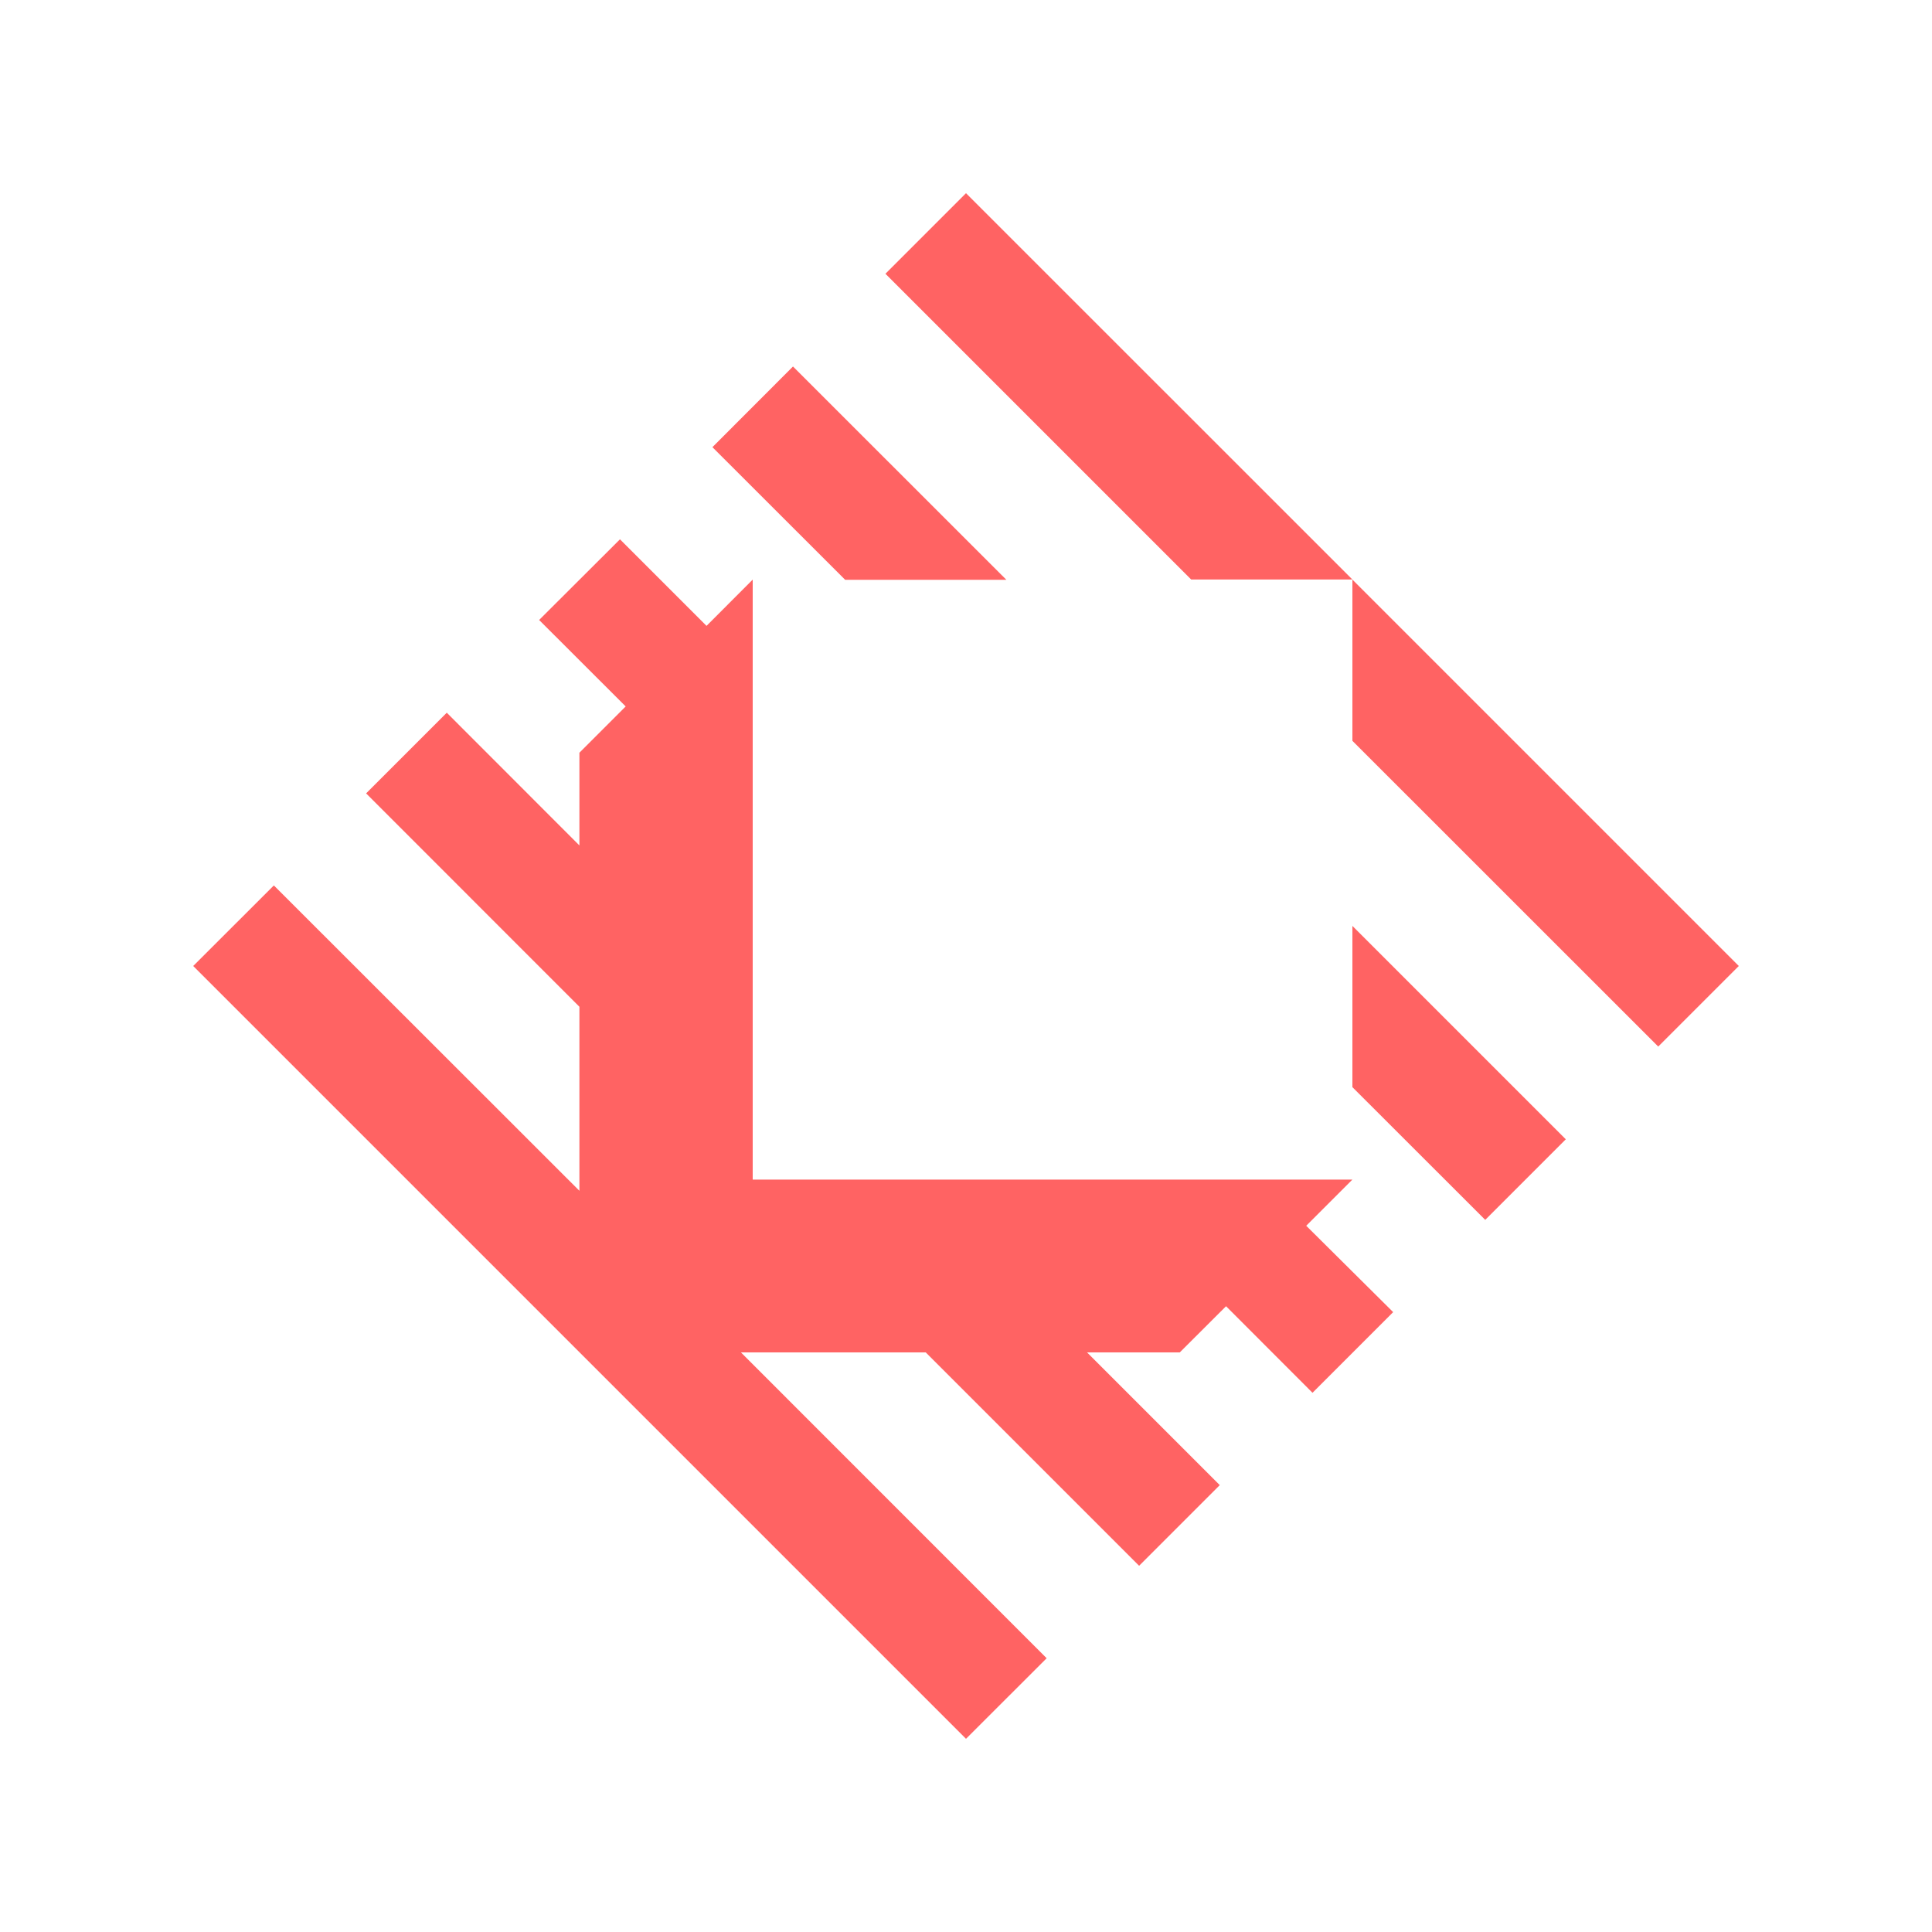
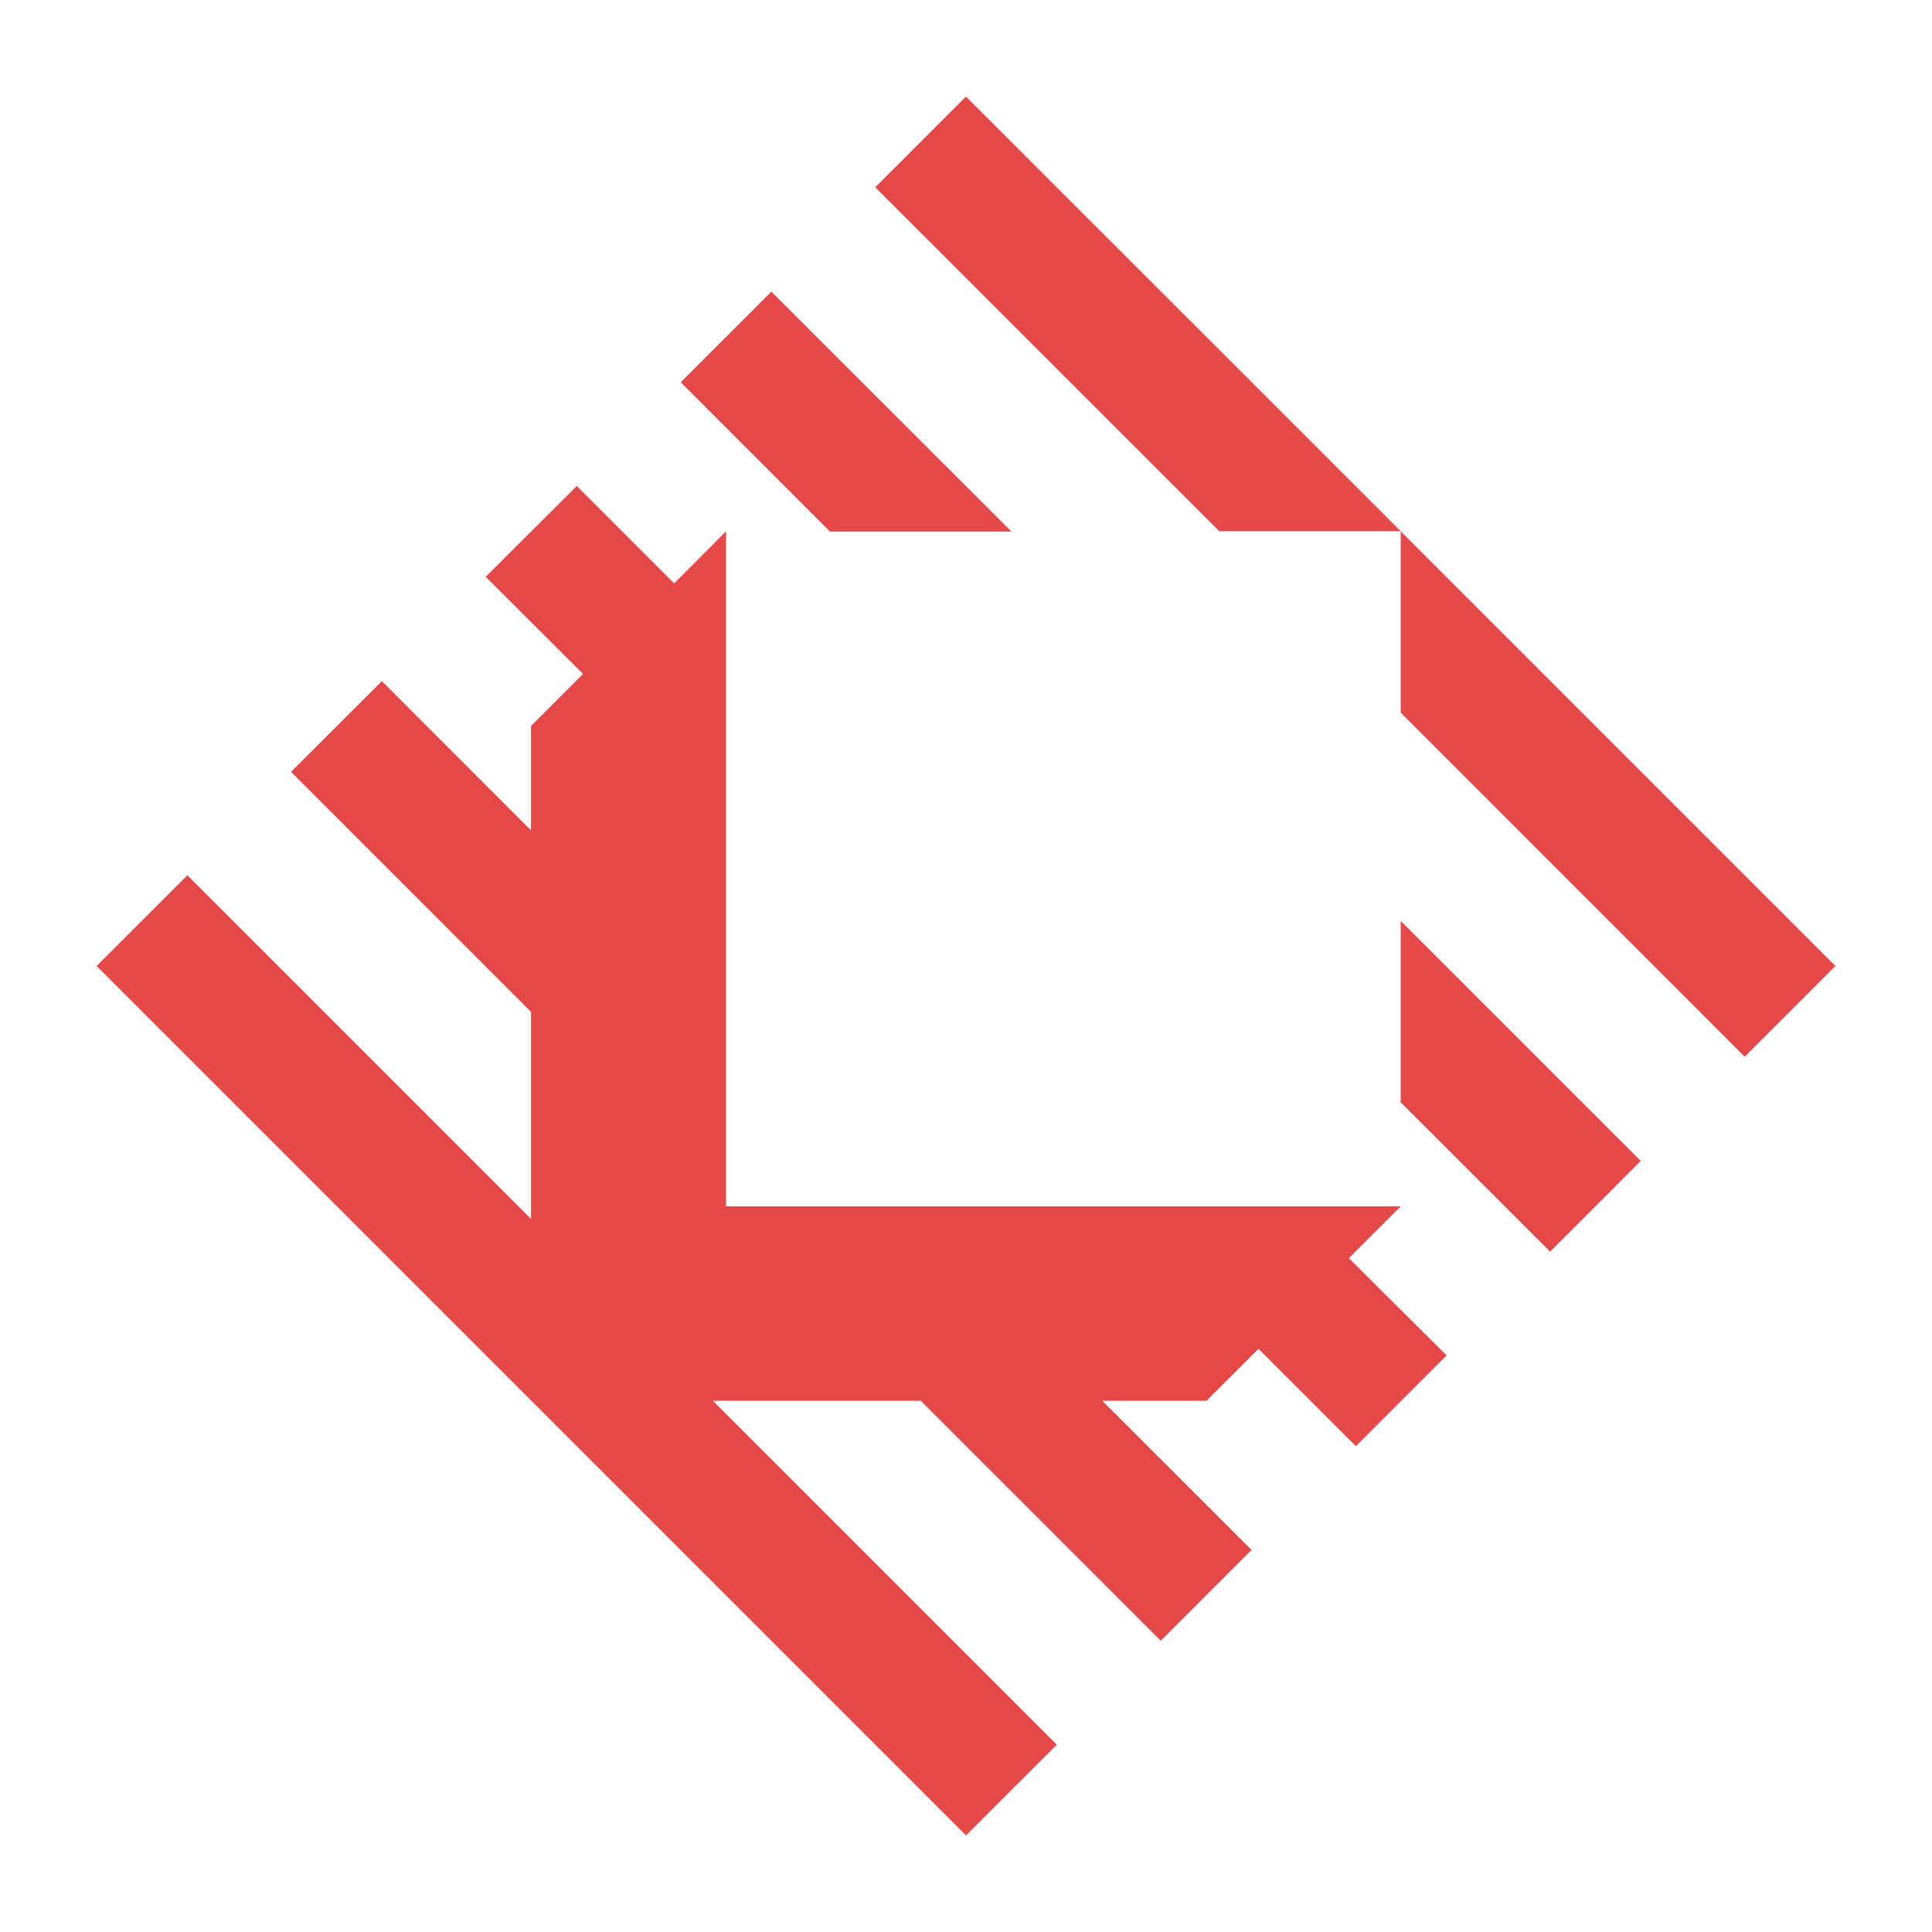
<svg xmlns="http://www.w3.org/2000/svg" width="20" height="20" viewBox="0 0 20 20" fill="none">
-   <path fill-rule="evenodd" clip-rule="evenodd" d="M18 10L17.166 10.834L14 7.669V6L18 10ZM10 2L9.166 2.834L12.331 5.999H14L10 2ZM8.209 3.794L7.375 4.629L8.749 6.002H10.418L8.209 3.794ZM14 9.585V11.254L15.375 12.628L16.209 11.794L14 9.585ZM13.522 12.689L14 12.211H7.792V6L7.314 6.479L6.418 5.583L5.581 6.418L6.477 7.313L5.998 7.792V8.752L4.625 7.378L3.79 8.213L5.998 10.422V12.327L2.835 9.166L2 10L10 18L10.835 17.166L7.67 14H9.583L11.792 16.209L12.627 15.374L11.253 14H12.213L12.692 13.522L13.587 14.418L14.422 13.583L13.522 12.689Z" fill="#FF6363" style="fill:#FF6363;fill:color(display-p3 1 0.388 0.388);fill-opacity:1;" />
+   <path fill-rule="evenodd" clip-rule="evenodd" d="M19 10L18.061 10.939L14.5 7.377V5.5L19 10ZM10 1L9.061 1.939L12.622 5.499H14.5L10 1ZM7.985 3.019L7.047 3.957L8.592 5.503H10.471L7.985 3.019ZM14.5 9.533V11.411L16.047 12.957L16.985 12.018L14.5 9.533ZM13.963 13.025L14.5 12.488H7.516V5.5L6.979 6.039L5.971 5.031L5.028 5.971L6.036 6.977L5.497 7.516V8.596L3.953 7.051L3.013 7.99L5.497 10.475V12.618L1.94 9.061L1 10L10 19L10.94 18.061L7.379 14.5H9.531L12.016 16.985L12.956 16.045L11.41 14.5H12.49L13.028 13.963L14.036 14.971L14.975 14.031L13.963 13.025Z" fill="#E54848" style="fill:#E54848;fill:color(display-p3 0.898 0.282 0.282);fill-opacity:1;" />
</svg>
